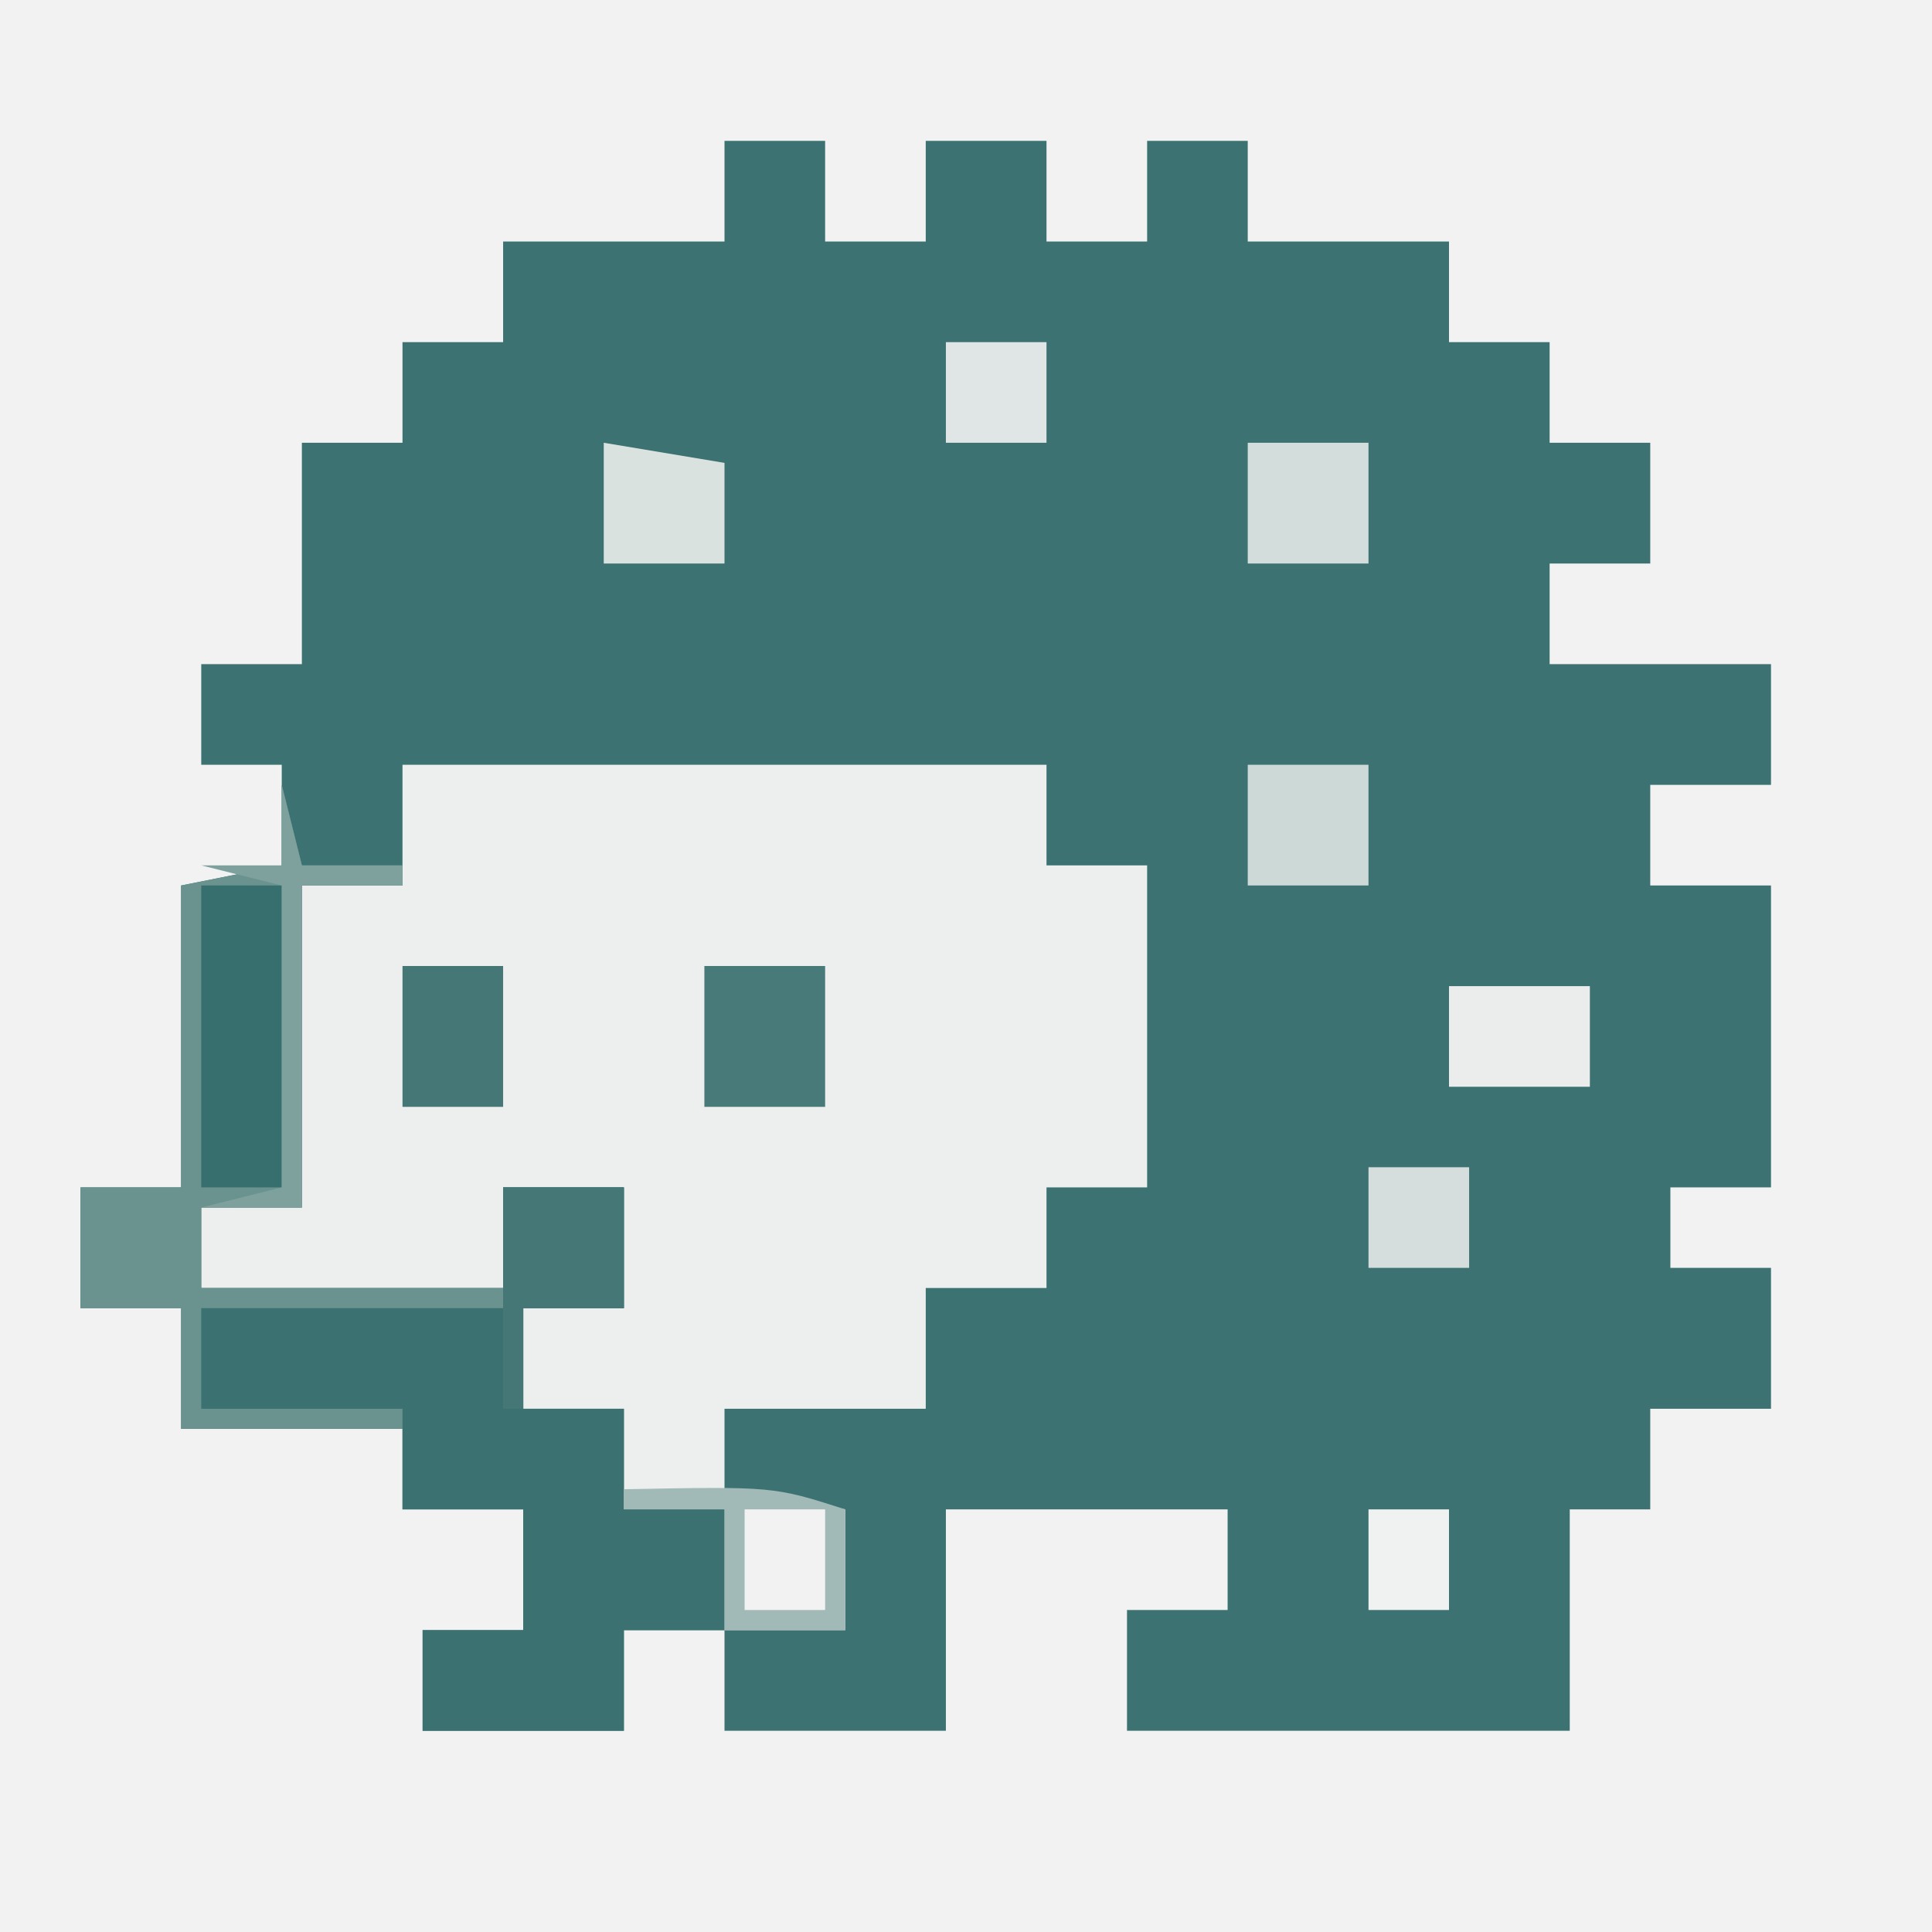
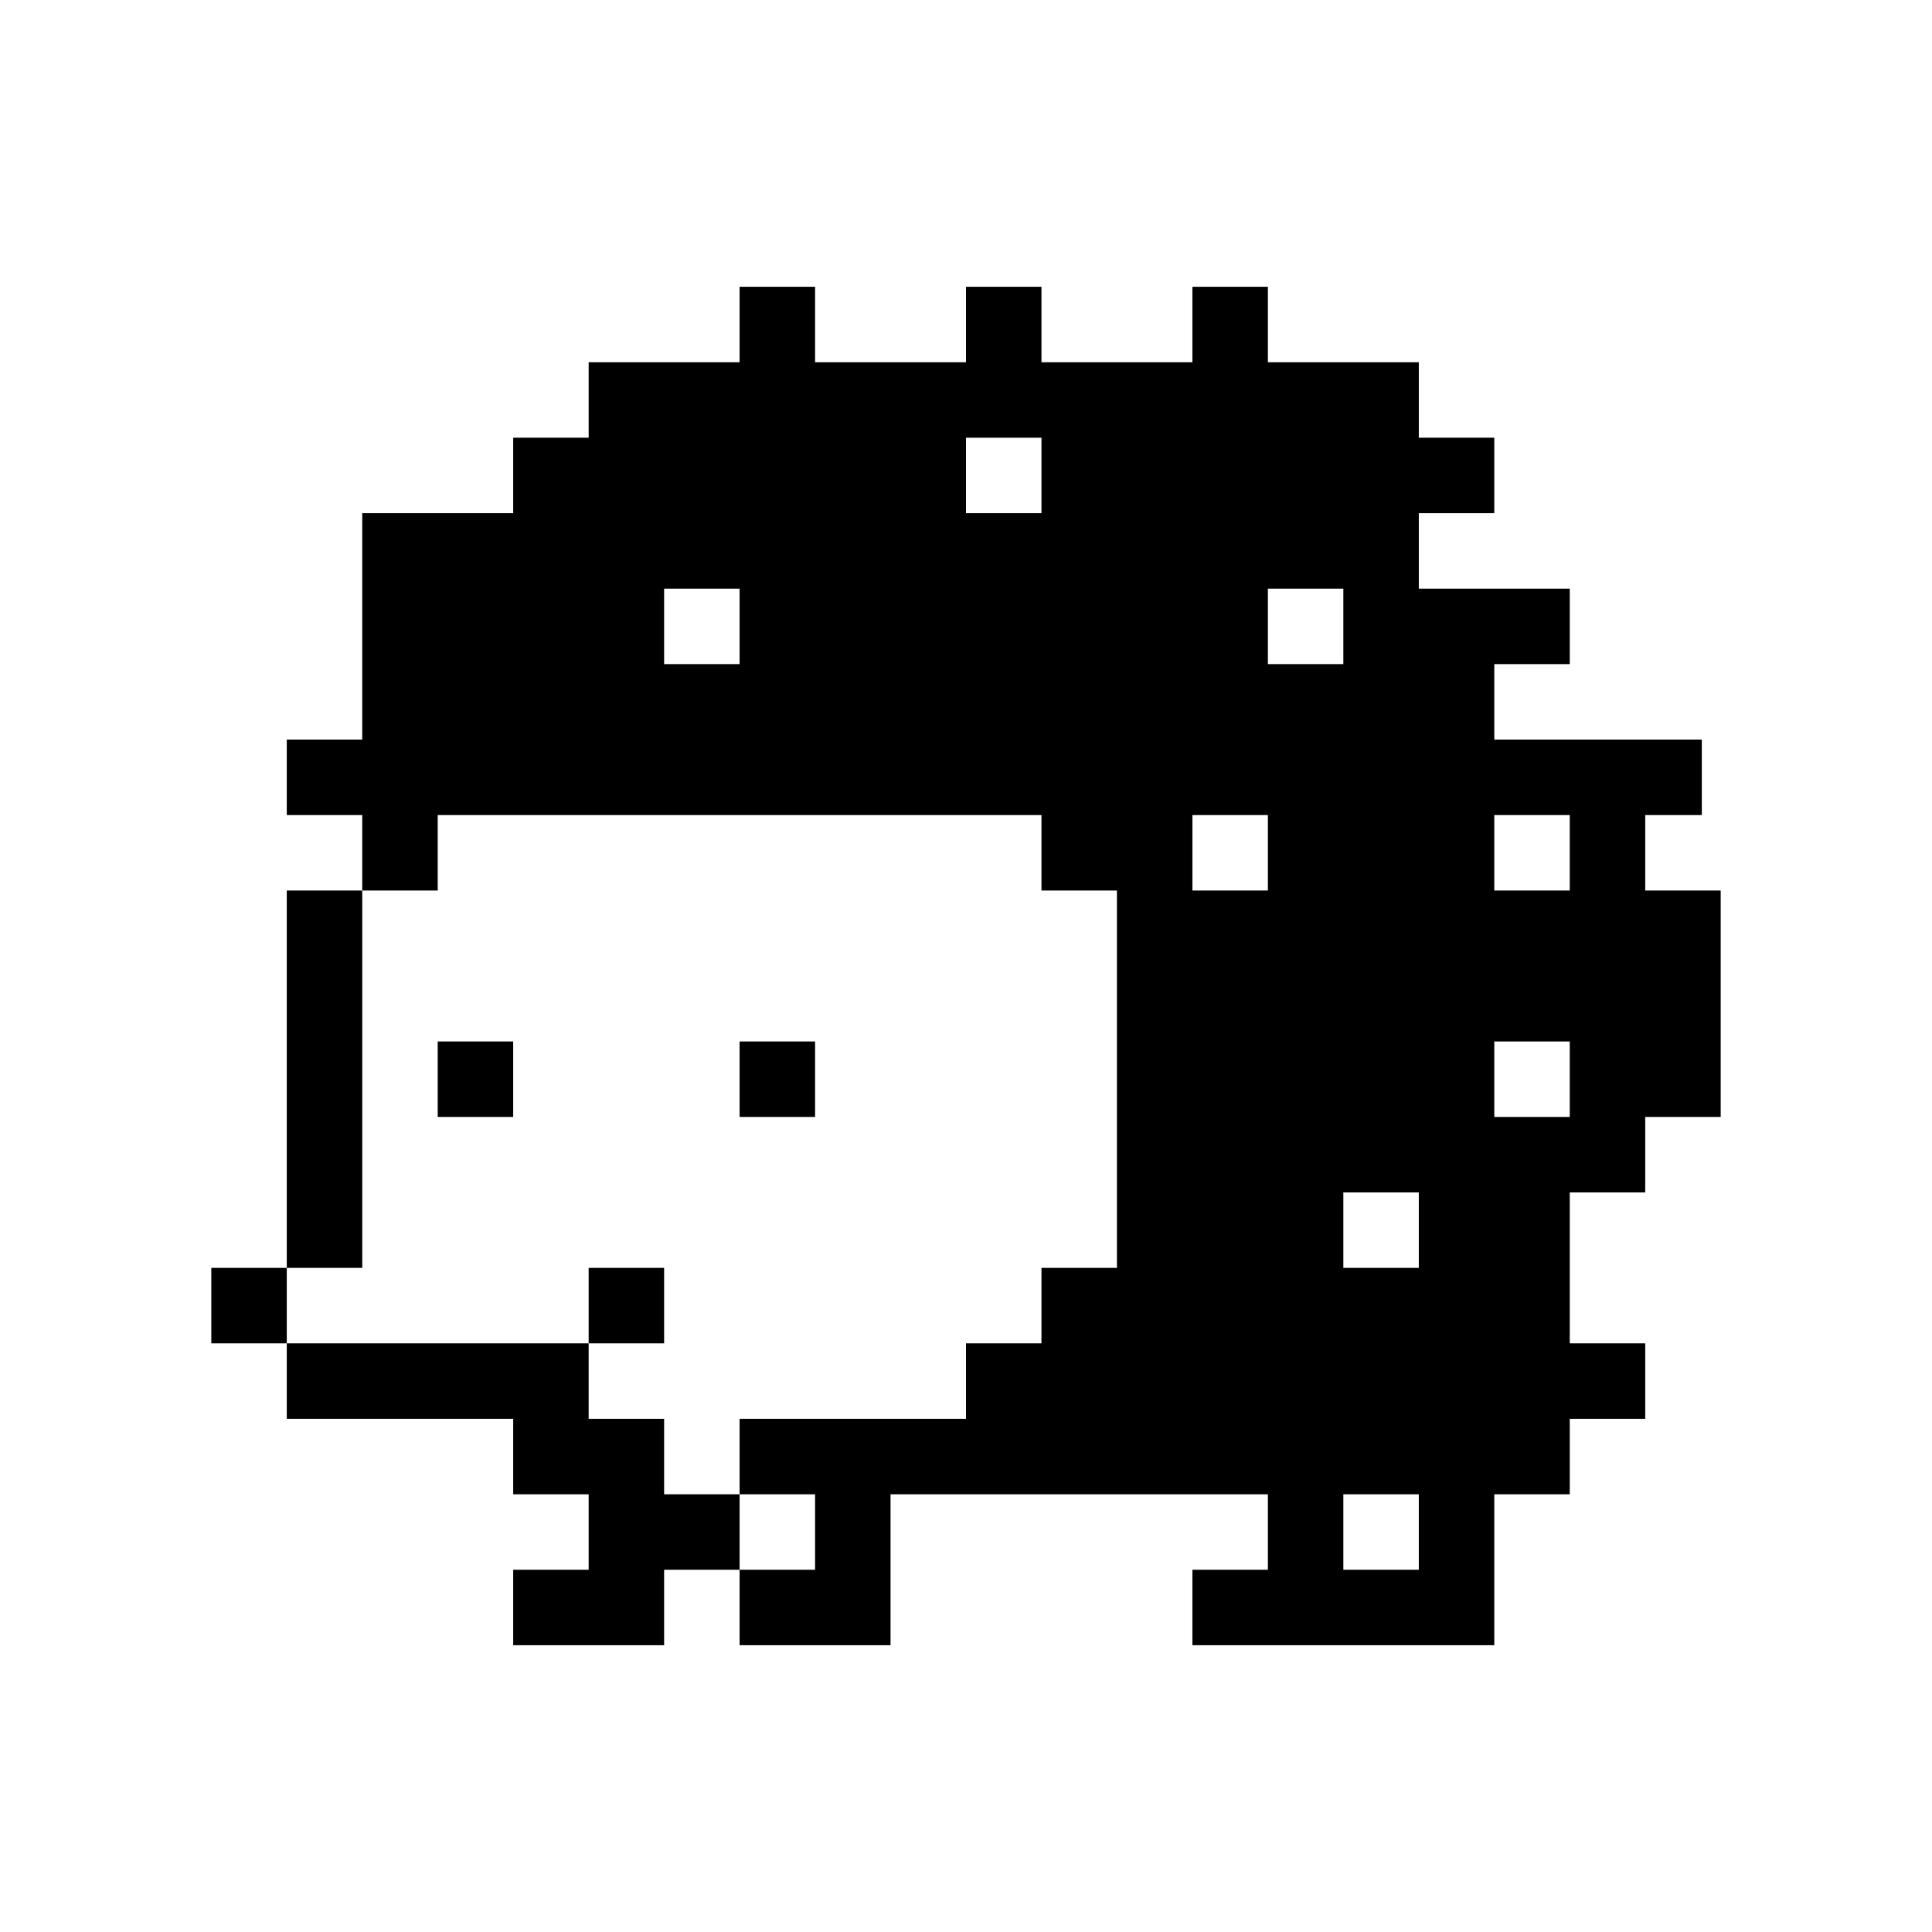
- <svg xmlns="http://www.w3.org/2000/svg" version="1.1" width="96" height="96">
-   <path d="M0 0 C31.68 0 63.36 0 96 0 C96 31.68 96 63.36 96 96 C64.32 96 32.64 96 0 96 C0 64.32 0 32.64 0 0 Z " fill="#3C7272" transform="translate(0,0)" />
-   <path d="M0 0 C31.68 0 63.36 0 96 0 C96 31.68 96 63.36 96 96 C64.32 96 32.64 96 0 96 C0 64.32 0 32.64 0 0 Z M36 7 C36 8.65 36 10.3 36 12 C32.37 12 28.74 12 25 12 C25 13.65 25 15.3 25 17 C23.35 17 21.7 17 20 17 C20 18.65 20 20.3 20 22 C18.35 22 16.7 22 15 22 C15 25.63 15 29.26 15 33 C13.35 33 11.7 33 10 33 C10 34.65 10 36.3 10 38 C11.32 38 12.64 38 14 38 C14 39.65 14 41.3 14 43 C11.525 43.495 11.525 43.495 9 44 C9 48.95 9 53.9 9 59 C7.35 59 5.7 59 4 59 C4 60.98 4 62.96 4 65 C5.65 65 7.3 65 9 65 C9 66.98 9 68.96 9 71 C12.63 71 16.26 71 20 71 C20 72.32 20 73.64 20 75 C21.98 75 23.96 75 26 75 C26 76.98 26 78.96 26 81 C24.35 81 22.7 81 21 81 C21 82.65 21 84.3 21 86 C24.3 86 27.6 86 31 86 C31 84.35 31 82.7 31 81 C32.65 81 34.3 81 36 81 C36 82.65 36 84.3 36 86 C39.63 86 43.26 86 47 86 C47 82.37 47 78.74 47 75 C51.62 75 56.24 75 61 75 C61 76.65 61 78.3 61 80 C59.35 80 57.7 80 56 80 C56 81.98 56 83.96 56 86 C63.26 86 70.52 86 78 86 C78 82.37 78 78.74 78 75 C79.32 75 80.64 75 82 75 C82 73.35 82 71.7 82 70 C83.98 70 85.96 70 88 70 C88 67.69 88 65.38 88 63 C86.35 63 84.7 63 83 63 C83 61.68 83 60.36 83 59 C84.65 59 86.3 59 88 59 C88 54.05 88 49.1 88 44 C86.02 44 84.04 44 82 44 C82 42.35 82 40.7 82 39 C83.98 39 85.96 39 88 39 C88 37.02 88 35.04 88 33 C84.37 33 80.74 33 77 33 C77 31.35 77 29.7 77 28 C78.65 28 80.3 28 82 28 C82 26.02 82 24.04 82 22 C80.35 22 78.7 22 77 22 C77 20.35 77 18.7 77 17 C75.35 17 73.7 17 72 17 C72 15.35 72 13.7 72 12 C68.7 12 65.4 12 62 12 C62 10.35 62 8.7 62 7 C60.35 7 58.7 7 57 7 C57 8.65 57 10.3 57 12 C55.35 12 53.7 12 52 12 C52 10.35 52 8.7 52 7 C50.02 7 48.04 7 46 7 C46 8.65 46 10.3 46 12 C44.35 12 42.7 12 41 12 C41 10.35 41 8.7 41 7 C39.35 7 37.7 7 36 7 Z " fill="#F1F2F1" transform="translate(0,0)" />
-   <path d="M0 0 C10.56 0 21.12 0 32 0 C32 1.65 32 3.3 32 5 C33.65 5 35.3 5 37 5 C37 10.28 37 15.56 37 21 C35.35 21 33.7 21 32 21 C32 22.65 32 24.3 32 26 C30.02 26 28.04 26 26 26 C26 27.98 26 29.96 26 32 C22.7 32 19.4 32 16 32 C16 33.32 16 34.64 16 36 C17.98 36.33 19.96 36.66 22 37 C22 38.98 22 40.96 22 43 C20.02 43 18.04 43 16 43 C16 41.02 16 39.04 16 37 C14.35 37 12.7 37 11 37 C11 35.35 11 33.7 11 32 C9.35 32 7.7 32 6 32 C6 30.35 6 28.7 6 27 C7.65 27 9.3 27 11 27 C11 25.02 11 23.04 11 21 C9.02 21 7.04 21 5 21 C5 22.65 5 24.3 5 26 C0.05 26 -4.9 26 -10 26 C-10 24.68 -10 23.36 -10 22 C-8.35 22 -6.7 22 -5 22 C-5 16.72 -5 11.44 -5 6 C-3.35 6 -1.7 6 0 6 C0 4.02 0 2.04 0 0 Z " fill="#EDEFEF" transform="translate(20,38)" />
-   <path d="M0 0 C1.98 0 3.96 0 6 0 C6 1.98 6 3.96 6 6 C4.35 6 2.7 6 1 6 C1 7.65 1 9.3 1 11 C2.65 11 4.3 11 6 11 C6 12.65 6 14.3 6 16 C7.65 16 9.3 16 11 16 C11 17.98 11 19.96 11 22 C9.35 22 7.7 22 6 22 C6 23.65 6 25.3 6 27 C2.7 27 -0.6 27 -4 27 C-4 25.35 -4 23.7 -4 22 C-2.35 22 -0.7 22 1 22 C1 20.02 1 18.04 1 16 C-0.98 16 -2.96 16 -5 16 C-5 14.35 -5 12.7 -5 11 C-8.3 11 -11.6 11 -15 11 C-15 9.35 -15 7.7 -15 6 C-10.05 6 -5.1 6 0 6 C0 4.02 0 2.04 0 0 Z " fill="#3B7171" transform="translate(25,59)" />
-   <path d="M0 0 C0.33 1.32 0.66 2.64 1 4 C2.65 4 4.3 4 6 4 C6 4.33 6 4.66 6 5 C4.35 5 2.7 5 1 5 C1 10.28 1 15.56 1 21 C-0.65 21 -2.3 21 -4 21 C-4 22.32 -4 23.64 -4 25 C0.95 25 5.9 25 11 25 C11 25.33 11 25.66 11 26 C6.05 26 1.1 26 -4 26 C-4 27.65 -4 29.3 -4 31 C-0.7 31 2.6 31 6 31 C6 31.33 6 31.66 6 32 C2.37 32 -1.26 32 -5 32 C-5 30.02 -5 28.04 -5 26 C-6.65 26 -8.3 26 -10 26 C-10 24.02 -10 22.04 -10 20 C-8.35 20 -6.7 20 -5 20 C-5 15.05 -5 10.1 -5 5 C-3.35 4.67 -1.7 4.34 0 4 C0 2.68 0 1.36 0 0 Z " fill="#6A928F" transform="translate(14,39)" />
-   <path d="M0 0 C1.32 0 2.64 0 4 0 C4 4.95 4 9.9 4 15 C2.68 15 1.36 15 0 15 C0 10.05 0 5.1 0 0 Z " fill="#376E6E" transform="translate(10,44)" />
-   <path d="M0 0 C7.429 -0.143 7.429 -0.143 11 1 C11 2.98 11 4.96 11 7 C9.02 7 7.04 7 5 7 C5 5.02 5 3.04 5 1 C3.35 1 1.7 1 0 1 C0 0.67 0 0.34 0 0 Z " fill="#A2BAB7" transform="translate(31,74)" />
-   <path d="M0 0 C1.98 0 3.96 0 6 0 C6 2.31 6 4.62 6 7 C4.02 7 2.04 7 0 7 C0 4.69 0 2.38 0 0 Z " fill="#477A79" transform="translate(35,48)" />
-   <path d="M0 0 C1.98 0 3.96 0 6 0 C6 1.98 6 3.96 6 6 C4.35 6 2.7 6 1 6 C1 7.65 1 9.3 1 11 C0.67 11 0.34 11 0 11 C0 7.37 0 3.74 0 0 Z " fill="#447776" transform="translate(25,59)" />
-   <path d="M0 0 C1.98 0 3.96 0 6 0 C6 1.98 6 3.96 6 6 C4.02 6 2.04 6 0 6 C0 4.02 0 2.04 0 0 Z " fill="#CDD9D7" transform="translate(62,38)" />
-   <path d="M0 0 C1.98 0 3.96 0 6 0 C6 1.98 6 3.96 6 6 C4.02 6 2.04 6 0 6 C0 4.02 0 2.04 0 0 Z " fill="#D3DDDB" transform="translate(62,22)" />
-   <path d="M0 0 C2.31 0 4.62 0 7 0 C7 1.65 7 3.3 7 5 C4.69 5 2.38 5 0 5 C0 3.35 0 1.7 0 0 Z " fill="#EAEDEC" transform="translate(72,49)" />
-   <path d="M0 0 C1.65 0 3.3 0 5 0 C5 2.31 5 4.62 5 7 C3.35 7 1.7 7 0 7 C0 4.69 0 2.38 0 0 Z " fill="#447775" transform="translate(20,48)" />
-   <path d="M0 0 C0.33 1.32 0.66 2.64 1 4 C2.65 4 4.3 4 6 4 C6 4.33 6 4.66 6 5 C4.35 5 2.7 5 1 5 C1 10.28 1 15.56 1 21 C-0.65 21 -2.3 21 -4 21 C-2.68 20.67 -1.36 20.34 0 20 C0 15.05 0 10.1 0 5 C-1.32 4.67 -2.64 4.34 -4 4 C-2.68 4 -1.36 4 0 4 C0 2.68 0 1.36 0 0 Z " fill="#7EA19E" transform="translate(14,39)" />
-   <path d="M0 0 C2.97 0.495 2.97 0.495 6 1 C6 2.65 6 4.3 6 6 C4.02 6 2.04 6 0 6 C0 4.02 0 2.04 0 0 Z " fill="#DAE2E0" transform="translate(30,22)" />
-   <path d="M0 0 C1.65 0 3.3 0 5 0 C5 1.65 5 3.3 5 5 C3.35 5 1.7 5 0 5 C0 3.35 0 1.7 0 0 Z " fill="#D5DEDD" transform="translate(68,58)" />
-   <path d="M0 0 C1.65 0 3.3 0 5 0 C5 1.65 5 3.3 5 5 C3.35 5 1.7 5 0 5 C0 3.35 0 1.7 0 0 Z " fill="#DFE6E5" transform="translate(47,17)" />
-   <path d="M0 0 C1.32 0 2.64 0 4 0 C4 1.65 4 3.3 4 5 C2.68 5 1.36 5 0 5 C0 3.35 0 1.7 0 0 Z " fill="#F0F1F1" transform="translate(68,75)" />
-   <path d="M0 0 C1.32 0 2.64 0 4 0 C4 1.65 4 3.3 4 5 C2.68 5 1.36 5 0 5 C0 3.35 0 1.7 0 0 Z " fill="#F2F2F2" transform="translate(37,75)" />
+ <svg xmlns="http://www.w3.org/2000/svg" id="_레이어_1" data-name="레이어_1" version="1.1" viewBox="0 0 1024 1024">
+   <path d="M902,472h-30v-40h30v-40h-110v-40h40v-40h-80v-40h40v-40h-40v-40h-80v-40h-40v40h-80v-40h-40v40h-80v-40h-40v40h-80v40h-40v40h-80v120h-40v40h40v40h40v-40h320v40h40v200h-40v40h-40v40h-120v40h40v40h-40v40h80v-80h200v40h-40v40h160v-80h40v-40h40v-40h-40v-80h40v-40h40v-120h-10ZM832,572v20h-40v-40h40v20ZM752,802v30h-40v-40h40v10ZM552,232v40h-40v-40h40ZM832,442v30h-40v-40h40v10ZM752,642v30h-40v-40h40v10ZM352,342v-30h40v40h-40v-10ZM712,322v30h-40v-40h40v10ZM632,462v-30h40v40h-40v-10Z" />
+   <polygon points="252 592 262 592 272 592 272 582 272 572 272 562 272 552 262 552 252 552 242 552 232 552 232 562 232 572 232 582 232 592 242 592 252 592" />
+   <polygon points="412 592 422 592 432 592 432 582 432 572 432 562 432 552 422 552 412 552 402 552 392 552 392 562 392 572 392 582 392 592 402 592 412 592" />
+   <polygon points="172 672 182 672 192 672 192 662 192 652 192 642 192 632 192 622 192 612 192 602 192 592 192 582 192 572 192 562 192 552 192 542 192 532 192 522 192 512 192 502 192 492 192 482 192 472 182 472 172 472 162 472 152 472 152 482 152 492 152 502 152 512 152 522 152 532 152 542 152 552 152 562 152 572 152 582 152 592 152 602 152 612 152 622 152 632 152 642 152 652 152 662 152 672 162 672 172 672" />
+   <polygon points="152 692 152 682 152 672 142 672 132 672 122 672 112 672 112 682 112 692 112 702 112 712 122 712 132 712 142 712 152 712 152 702 152 692" />
+   <polygon points="332 712 342 712 352 712 352 702 352 692 352 682 352 672 342 672 332 672 322 672 312 672 312 682 312 692 312 702 312 712 322 712 332 712" />
+   <polygon points="392 812 392 802 392 792 382 792 372 792 362 792 352 792 352 782 352 772 352 762 352 752 342 752 332 752 322 752 312 752 312 742 312 732 312 722 312 712 302 712 292 712 282 712 272 712 262 712 252 712 242 712 232 712 222 712 212 712 202 712 192 712 182 712 172 712 162 712 152 712 152 722 152 732 152 742 152 752 162 752 172 752 182 752 192 752 202 752 212 752 222 752 232 752 242 752 252 752 262 752 272 752 272 762 272 772 272 782 272 792 282 792 292 792 302 792 312 792 312 802 312 812 312 822 312 832 302 832 292 832 282 832 272 832 272 842 272 852 272 862 272 872 282 872 292 872 302 872 312 872 322 872 332 872 342 872 352 872 352 862 352 852 352 842 352 832 362 832 372 832 382 832 392 832 392 822 392 812" />
</svg>
